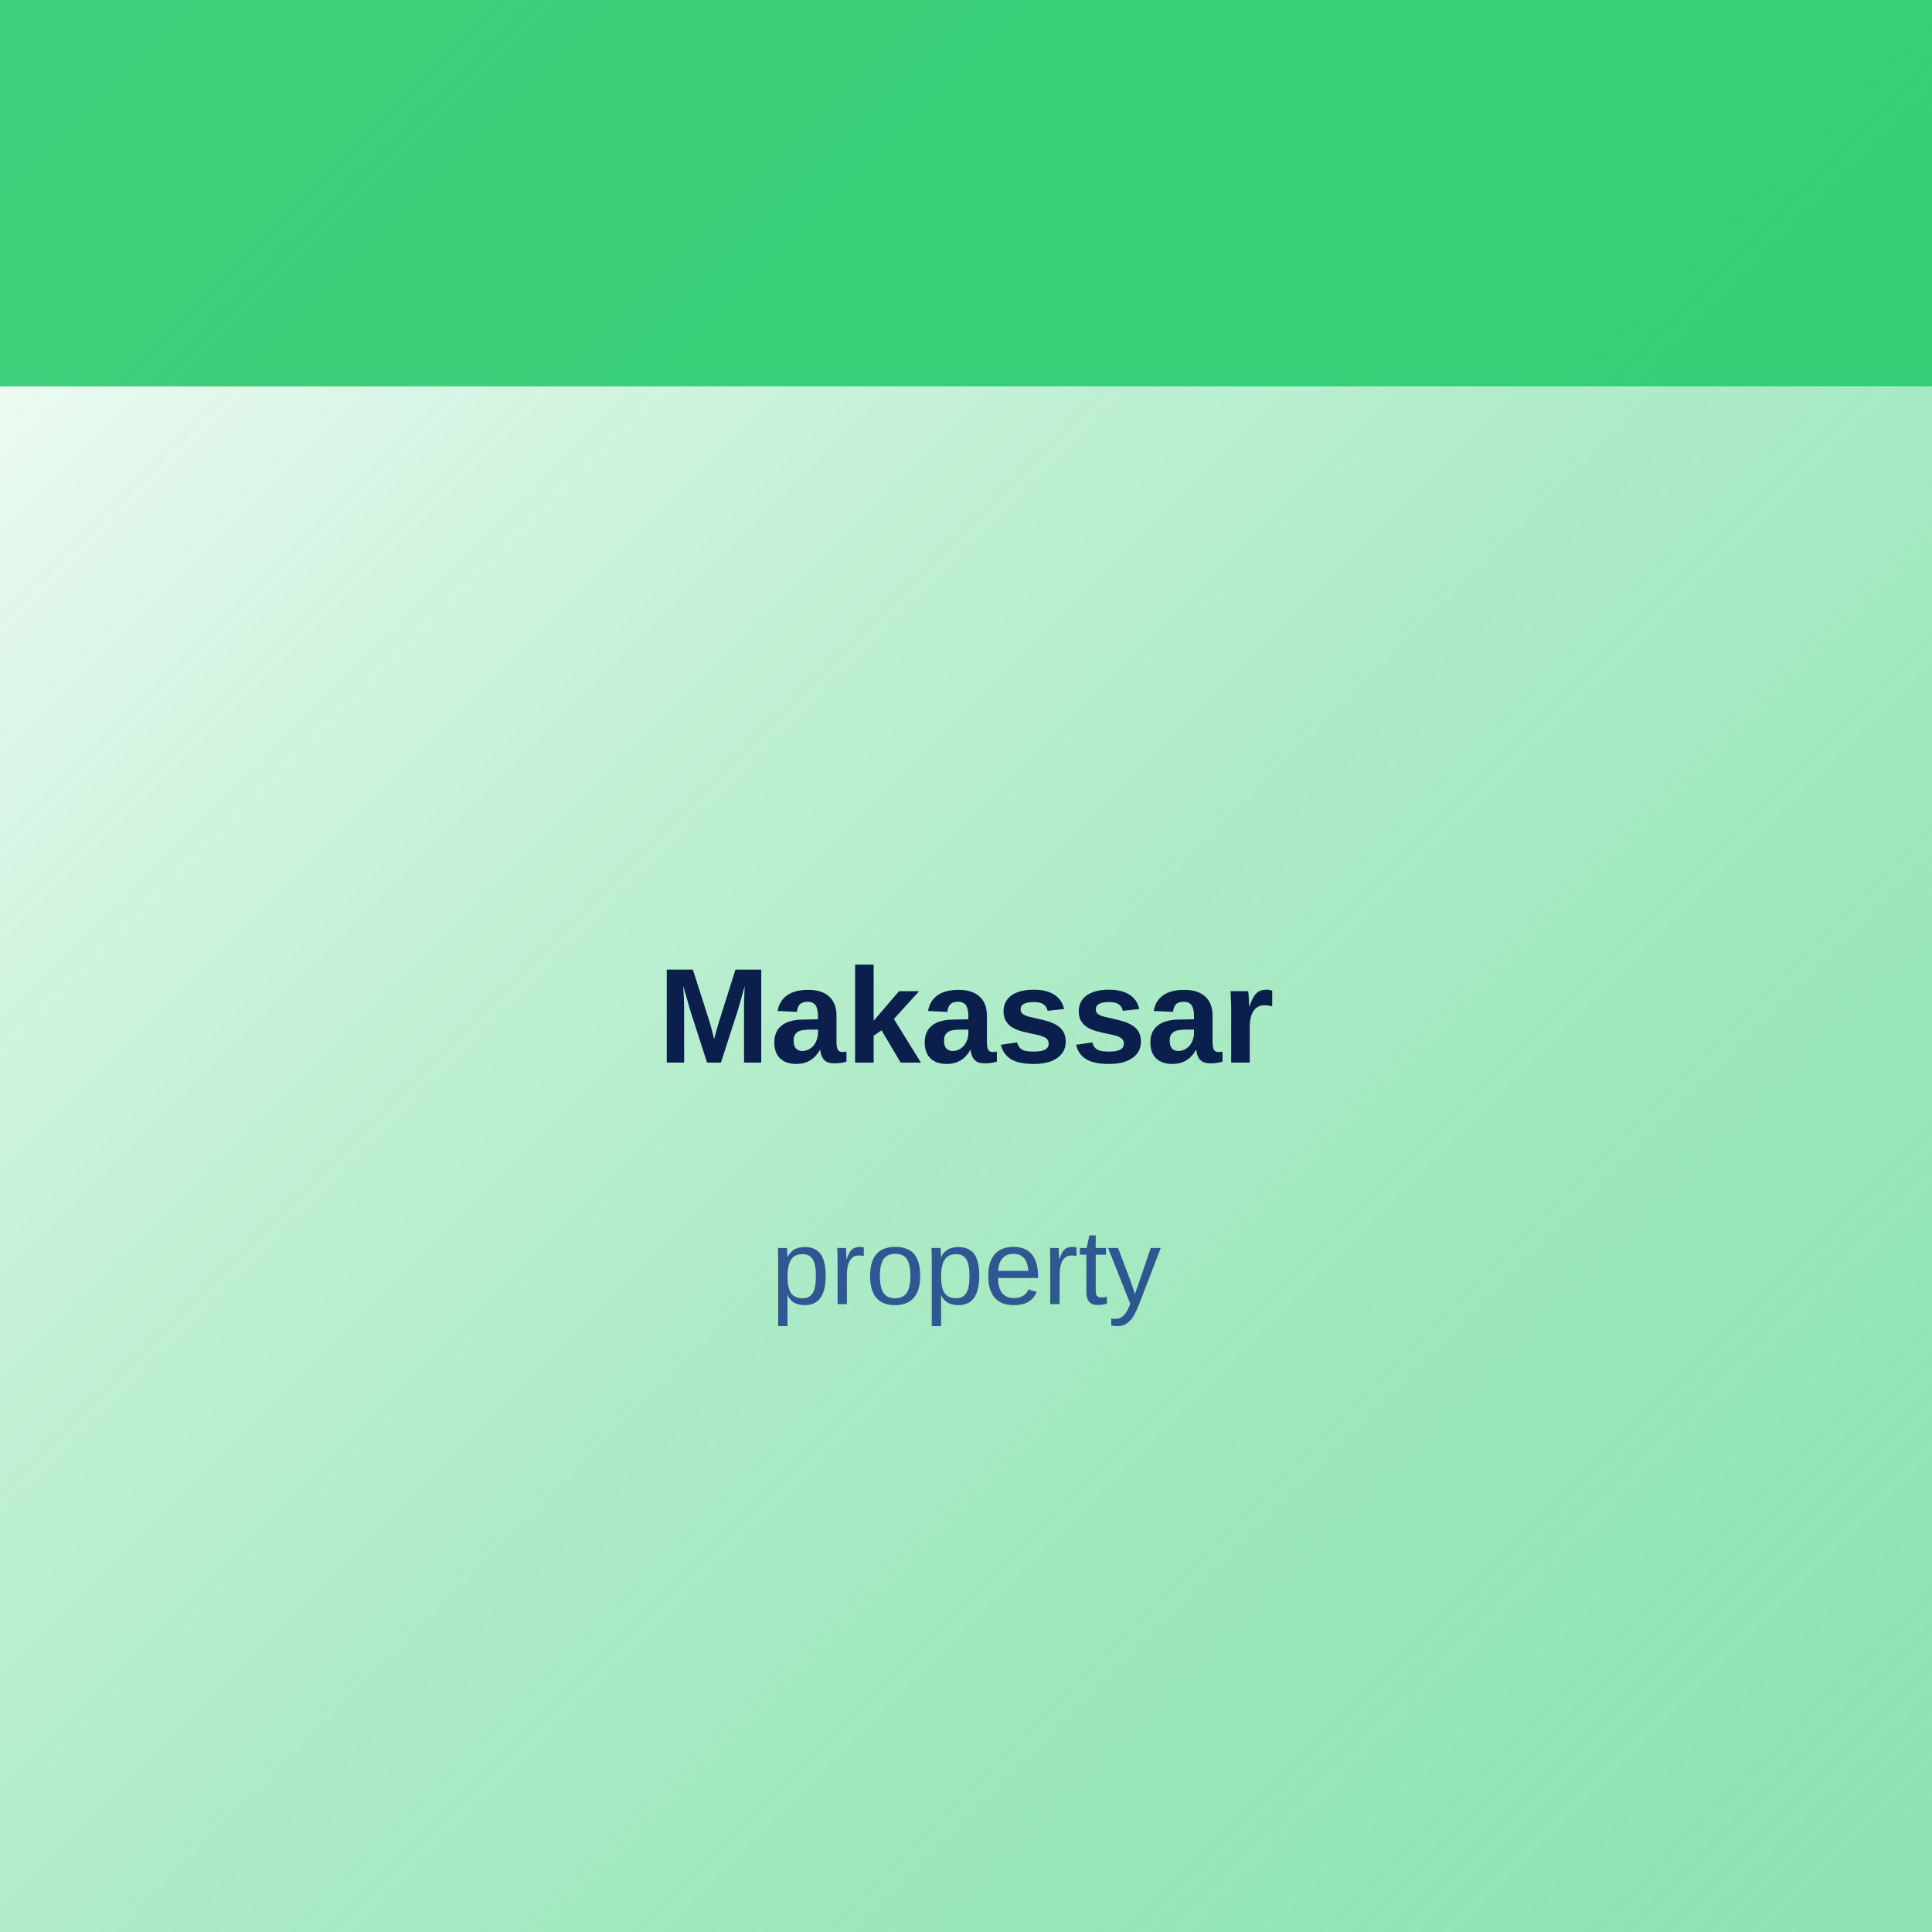
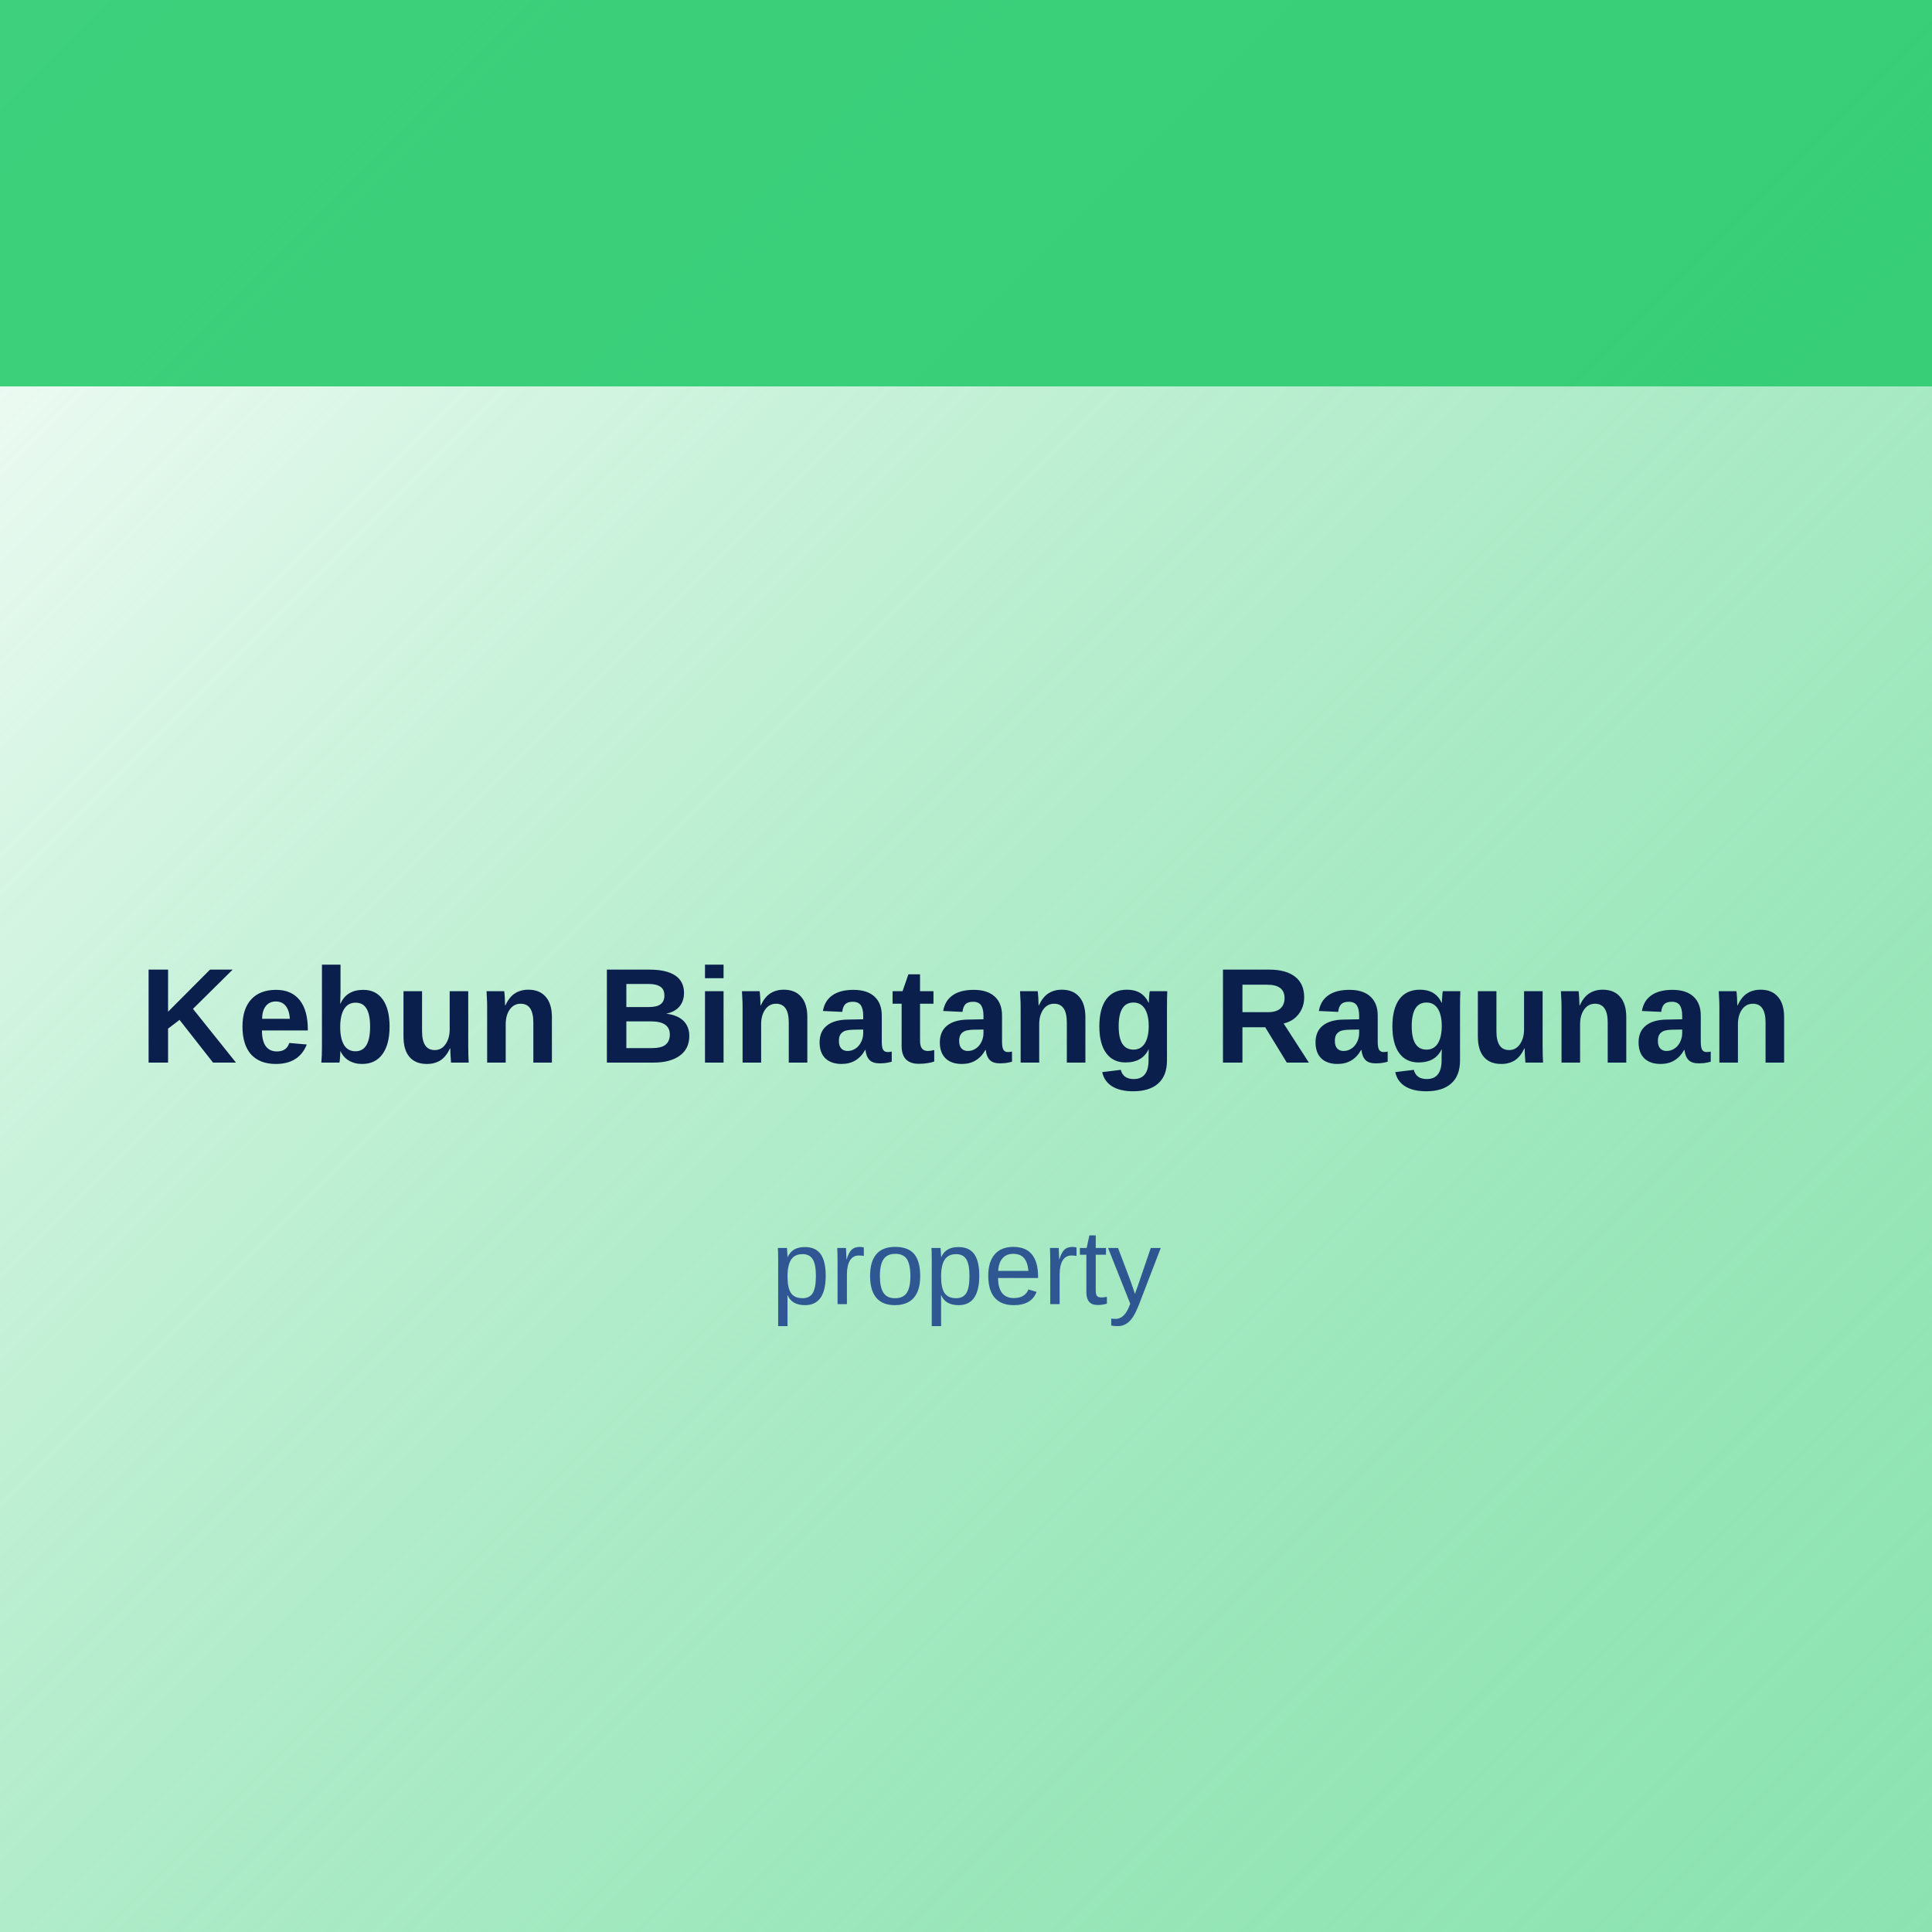
<svg xmlns="http://www.w3.org/2000/svg" width="200" height="200" viewBox="0 0 200 200">
  <defs>
    <linearGradient id="g20" x1="0" y1="0" x2="1" y2="1">
      <stop offset="0%" stop-color="#ffffff" stop-opacity="0.95" />
      <stop offset="100%" stop-color="#2ecc71" stop-opacity="0.55" />
    </linearGradient>
  </defs>
  <rect width="200" height="200" fill="url(#g20)" />
  <rect x="0" y="0" width="200" height="40" fill="#2ecc71" opacity="0.92" />
-   <text x="100" y="110" text-anchor="middle" font-family="Segoe UI, Arial, sans-serif" font-size="14" font-weight="600" fill="#0b1f4d">Makassar</text>
+   <text x="100" y="110" text-anchor="middle" font-family="Segoe UI, Arial, sans-serif" font-size="14" font-weight="600" fill="#0b1f4d">Kebun Binatang Ragunan</text>
  <text x="100" y="135" text-anchor="middle" font-family="Segoe UI, Arial, sans-serif" font-size="11" fill="#1a3d8a" opacity="0.85">property</text>
</svg>
